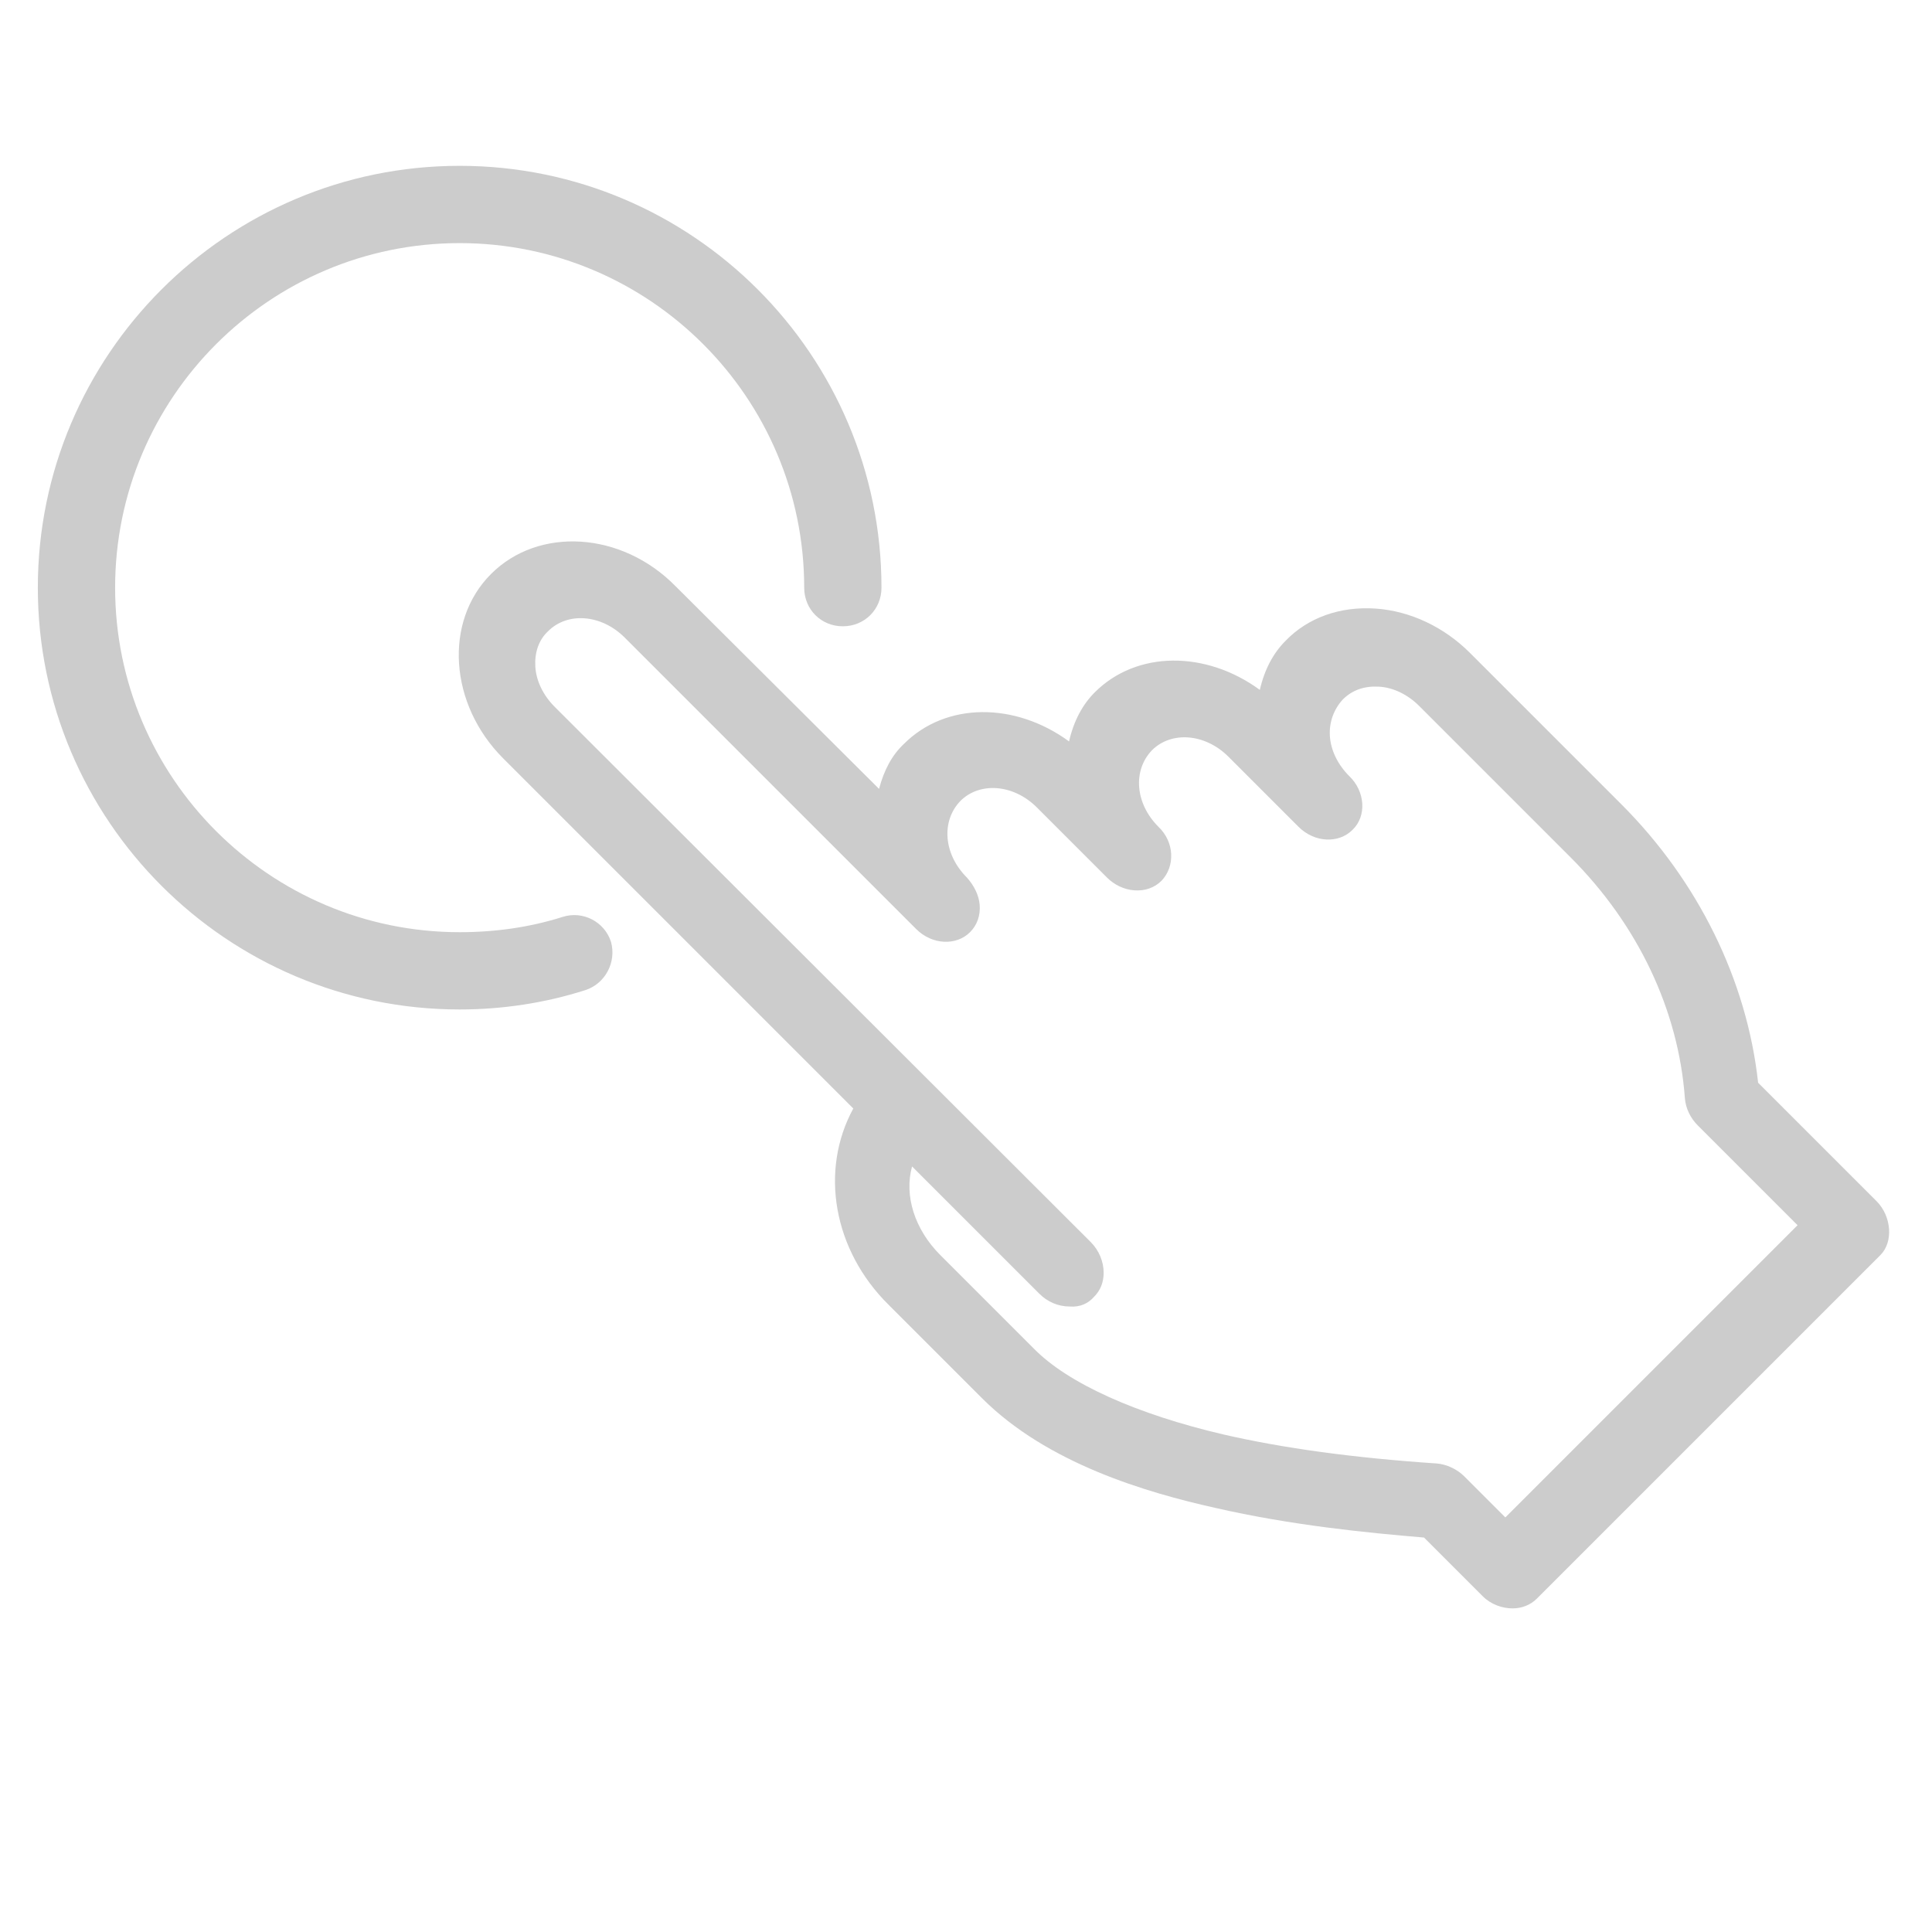
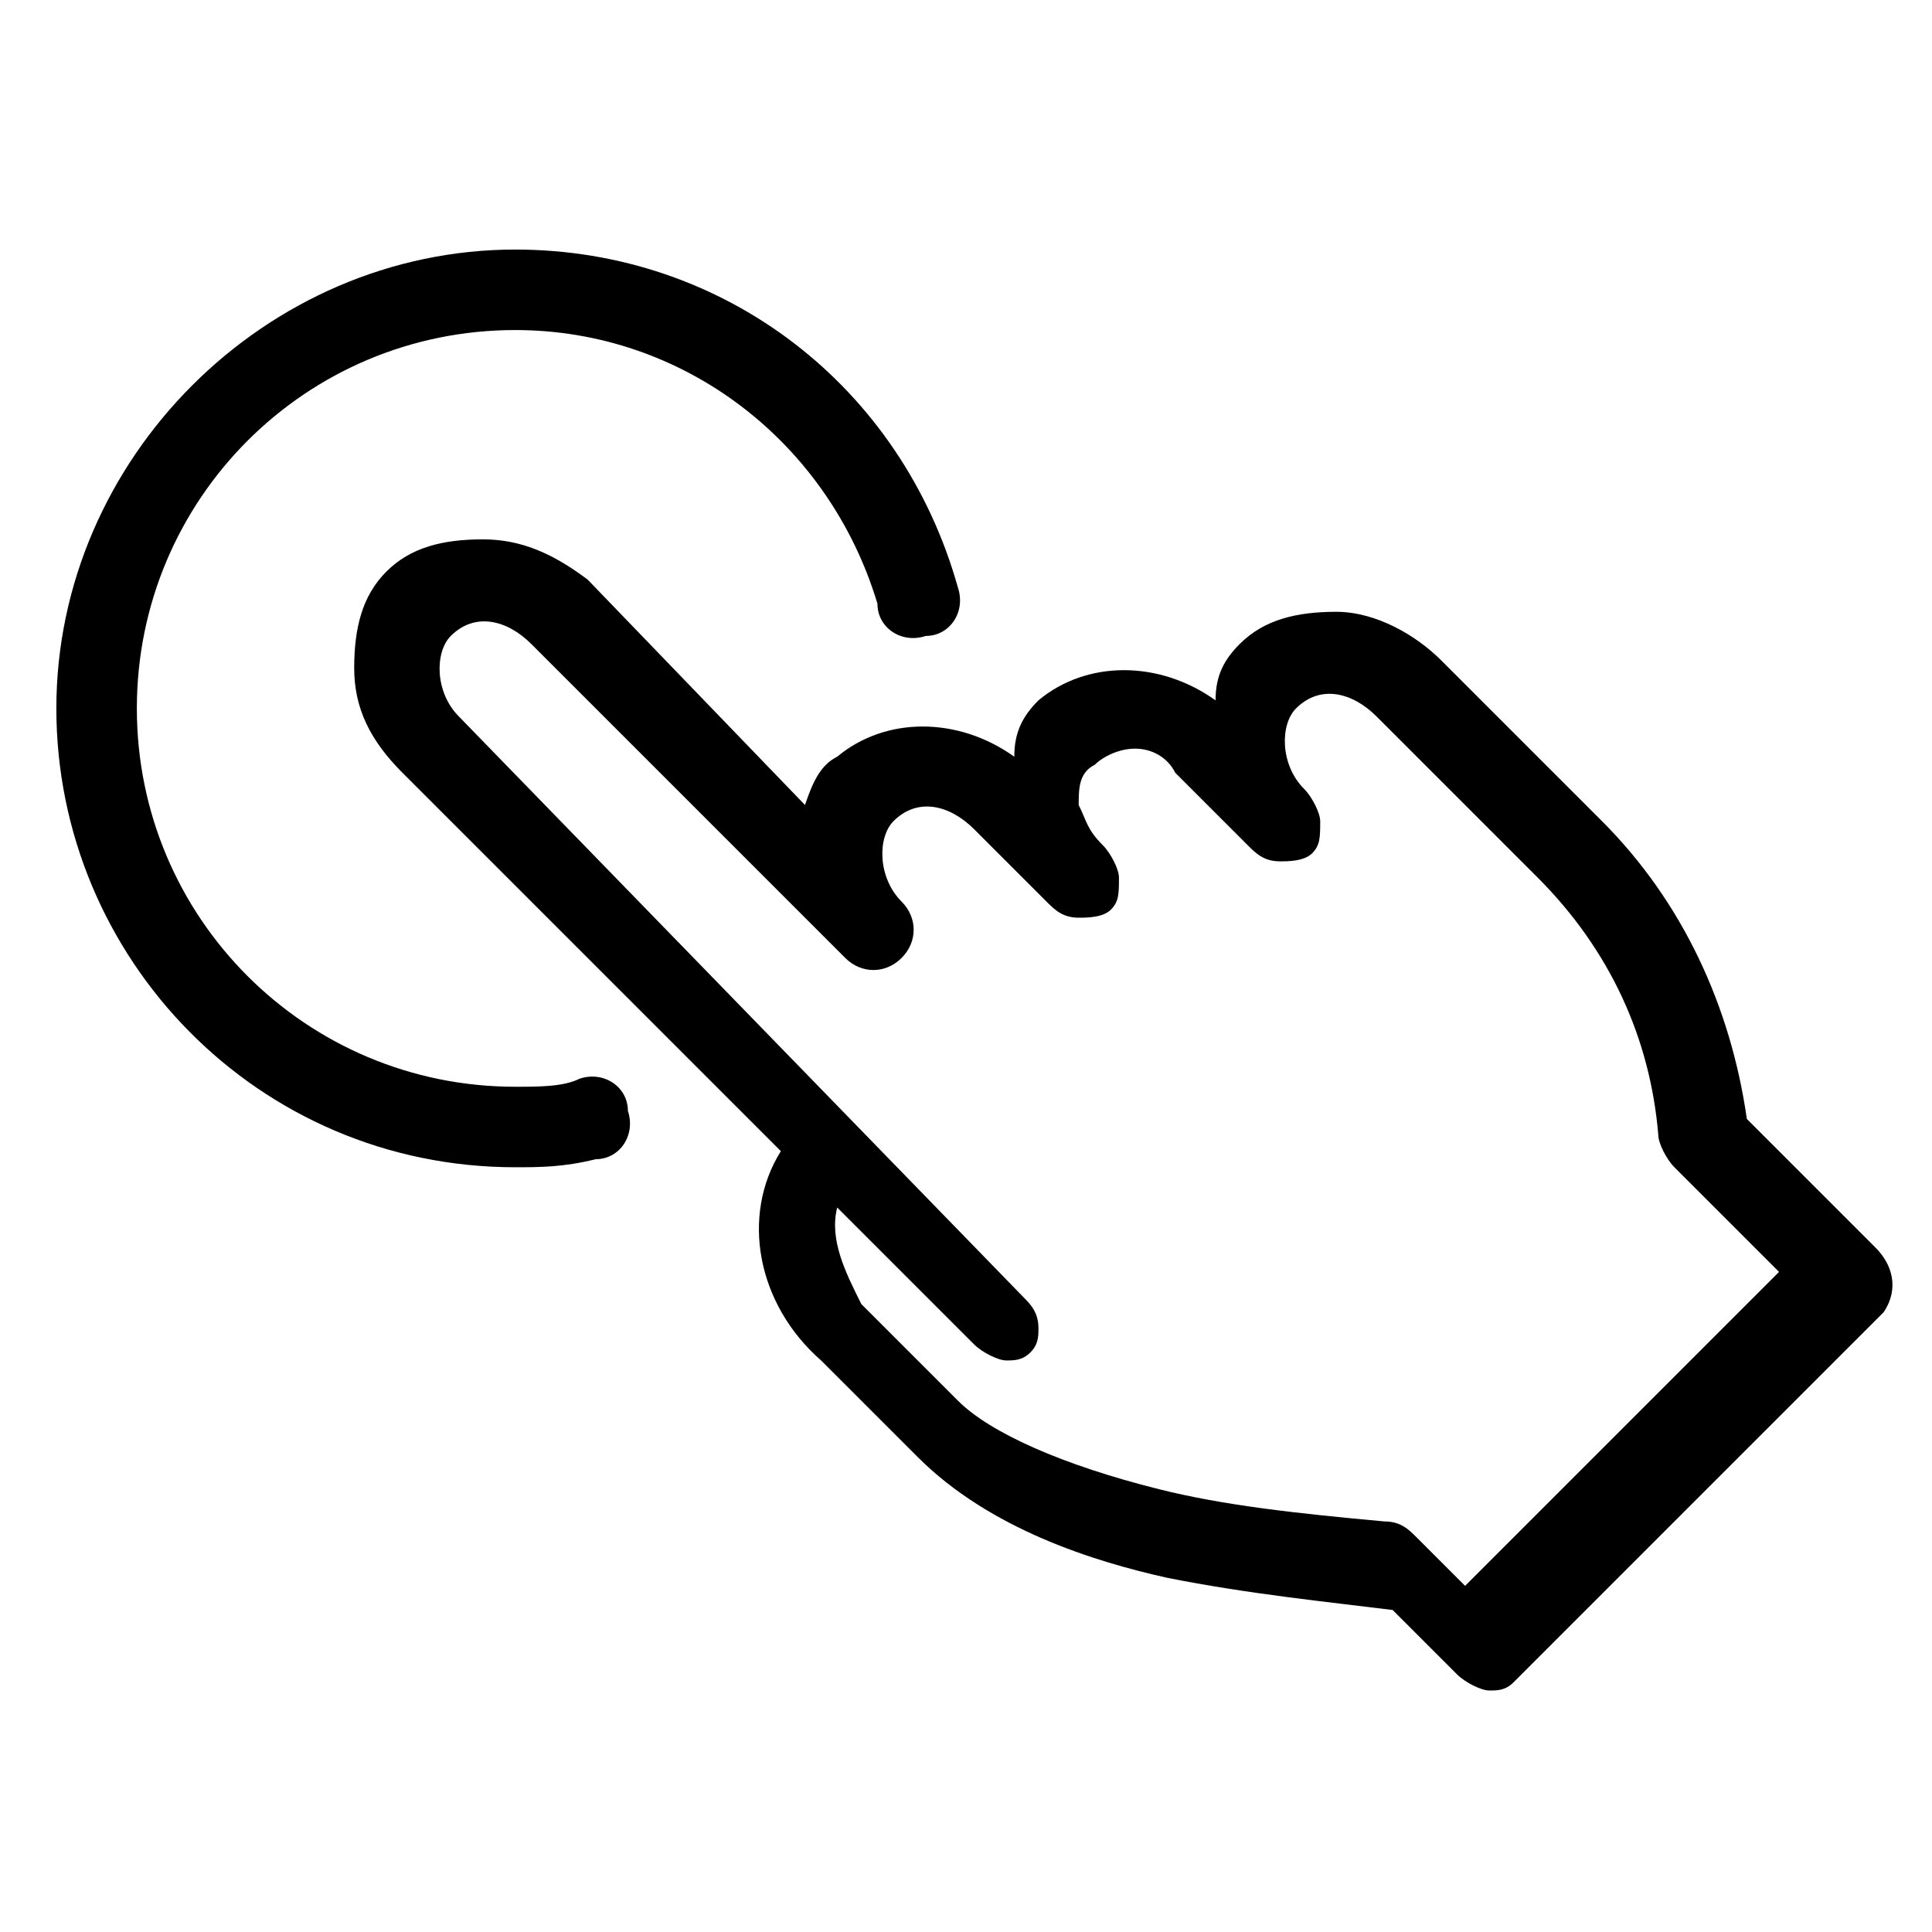
<svg xmlns="http://www.w3.org/2000/svg" version="1.1" x="0px" y="0px" viewBox="0 0 24 24" style="enable-background:new 0 0 24 24;" xml:space="preserve">
-   <style type="text/css">
- 	.st0{fill:#CCCCCC;}
- </style>
  <g id="Layer_1">
- </g>
+     <g id="Layer_1_1_">
+ 	</g>
+     <g id="text">
+ 	</g>
+     <g id="Isolation_Mode">
+ 	</g>
+   </g>
  <g id="Layer_2">
    <g>
-       <path class="st0" d="M23.31,14.92l-1.47-1.47c-0.14-1.28-0.75-2.51-1.7-3.46l-1.88-1.88c-0.32-0.32-0.74-0.52-1.17-0.55    c-0.44-0.03-0.84,0.11-1.12,0.4c-0.15,0.15-0.26,0.35-0.32,0.61c-0.67-0.49-1.53-0.49-2.05,0.03c-0.15,0.15-0.26,0.35-0.32,0.61    c-0.67-0.49-1.53-0.49-2.05,0.03c-0.15,0.14-0.25,0.33-0.31,0.56L8.39,7.28C7.72,6.6,6.69,6.54,6.1,7.13    C5.51,7.72,5.58,8.75,6.25,9.42l4.35,4.35c-0.42,0.77-0.25,1.76,0.44,2.44l1.16,1.16c0.81,0.81,2.04,1.17,2.89,1.36    c0.96,0.22,1.89,0.31,2.6,0.37l0.73,0.73c0.1,0.1,0.24,0.15,0.37,0.15c0.11,0,0.22-0.04,0.3-0.12l4.27-4.27    C23.52,15.43,23.5,15.11,23.31,14.92z M11.33,14.49l1.58,1.58c0.1,0.1,0.23,0.16,0.38,0.16c0.13,0.01,0.23-0.04,0.3-0.12    c0.08-0.08,0.12-0.18,0.12-0.3c0-0.14-0.06-0.28-0.16-0.38L6.89,8.78c-0.14-0.14-0.23-0.32-0.24-0.5    C6.64,8.11,6.69,7.95,6.81,7.84c0.24-0.24,0.66-0.21,0.95,0.08l3.62,3.62c0.2,0.2,0.5,0.21,0.67,0.04    c0.09-0.09,0.13-0.21,0.12-0.34c-0.01-0.12-0.07-0.24-0.16-0.34c-0.29-0.29-0.32-0.7-0.08-0.95c0.24-0.24,0.66-0.21,0.95,0.08    l0.87,0.87c0.09,0.09,0.21,0.15,0.34,0.16c0.13,0.01,0.25-0.03,0.34-0.12c0.17-0.18,0.16-0.48-0.04-0.67    c-0.29-0.29-0.32-0.7-0.08-0.95c0.24-0.24,0.66-0.21,0.95,0.08l0.87,0.87c0.2,0.2,0.5,0.21,0.67,0.04    c0.18-0.17,0.16-0.48-0.04-0.67c-0.14-0.14-0.23-0.32-0.24-0.5c-0.01-0.17,0.05-0.33,0.16-0.45c0.12-0.12,0.27-0.17,0.45-0.16    c0.18,0.01,0.36,0.1,0.5,0.24l1.88,1.88c0.84,0.84,1.34,1.9,1.42,2.99c0.01,0.13,0.07,0.25,0.16,0.34l1.24,1.24l-3.63,3.63    l-0.51-0.51c-0.09-0.09-0.22-0.15-0.34-0.16c-1.04-0.07-1.91-0.19-2.65-0.36c-1.07-0.25-1.93-0.63-2.36-1.07l-1.16-1.16    C11.36,15.27,11.23,14.85,11.33,14.49z" />
-       <path class="st0" d="M6.99,11.39c-0.41,0.13-0.84,0.19-1.28,0.19c-2.36,0-4.28-1.92-4.28-4.28c0-2.36,1.92-4.28,4.28-4.28    c2.36,0,4.28,1.92,4.28,4.28c0,0.27,0.21,0.48,0.48,0.48c0.27,0,0.48-0.21,0.48-0.48c0-2.89-2.35-5.24-5.24-5.24    c-2.89,0-5.24,2.35-5.24,5.24c0,2.89,2.35,5.24,5.24,5.24c0.53,0,1.06-0.08,1.56-0.24c0.25-0.08,0.39-0.35,0.32-0.6    C7.51,11.45,7.24,11.31,6.99,11.39z" />
+       <g>
+         <g>
+           <path d="M23.3,15.5l-1.6-1.6c-0.2-1.4-0.8-2.7-1.8-3.7l-2-2c-0.3-0.3-0.8-0.6-1.3-0.6c-0.5,0-0.9,0.1-1.2,0.4      c-0.2,0.2-0.3,0.4-0.3,0.7c-0.7-0.5-1.6-0.5-2.2,0c-0.2,0.2-0.3,0.4-0.3,0.7c-0.7-0.5-1.6-0.5-2.2,0C10.2,9.5,10.1,9.7,10,10      L7.3,7.2C6.9,6.9,6.5,6.7,6,6.7c-0.5,0-0.9,0.1-1.2,0.4S4.4,7.8,4.4,8.3c0,0.5,0.2,0.9,0.6,1.3l4.7,4.7      c-0.5,0.8-0.3,1.9,0.5,2.6l1.2,1.2c0.9,0.9,2.2,1.3,3.1,1.5c1,0.2,2,0.3,2.8,0.4l0.8,0.8c0.1,0.1,0.3,0.2,0.4,0.2      c0.1,0,0.2,0,0.3-0.1l4.6-4.6C23.6,16,23.5,15.7,23.3,15.5z M10.4,15l1.7,1.7c0.1,0.1,0.3,0.2,0.4,0.2c0.1,0,0.2,0,0.3-0.1      c0.1-0.1,0.1-0.2,0.1-0.3c0-0.2-0.1-0.3-0.2-0.4L5.7,8.9c-0.3-0.3-0.3-0.8-0.1-1c0.3-0.3,0.7-0.2,1,0.1l3.9,3.9      c0.2,0.2,0.5,0.2,0.7,0c0.2-0.2,0.2-0.5,0-0.7c-0.3-0.3-0.3-0.8-0.1-1c0.3-0.3,0.7-0.2,1,0.1l0.9,0.9c0.1,0.1,0.2,0.2,0.4,0.2      c0.1,0,0.3,0,0.4-0.1c0.1-0.1,0.1-0.2,0.1-0.4c0-0.1-0.1-0.3-0.2-0.4c-0.2-0.2-0.2-0.3-0.3-0.5c0-0.2,0-0.4,0.2-0.5      c0.1-0.1,0.3-0.2,0.5-0.2c0.2,0,0.4,0.1,0.5,0.3l0.9,0.9c0.1,0.1,0.2,0.2,0.4,0.2c0.1,0,0.3,0,0.4-0.1c0.1-0.1,0.1-0.2,0.1-0.4      c0-0.1-0.1-0.3-0.2-0.4c-0.3-0.3-0.3-0.8-0.1-1c0.3-0.3,0.7-0.2,1,0.1l2,2c0.9,0.9,1.4,2,1.5,3.2c0,0.1,0.1,0.3,0.2,0.4l1.3,1.3      l-3.9,3.9l-0.6-0.6c-0.1-0.1-0.2-0.2-0.4-0.2c-1.1-0.1-2-0.2-2.8-0.4c-1.2-0.3-2.1-0.7-2.5-1.1l-1.2-1.2      C10.5,15.8,10.3,15.4,10.4,15z" />
+         </g>
+       </g>
+       <g>
+         <path d="M6.4,14.5c-3.2,0-5.7-2.6-5.7-5.7s2.6-5.7,5.7-5.7c2.6,0,4.8,1.7,5.5,4.2c0.1,0.3-0.1,0.6-0.4,0.6     c-0.3,0.1-0.6-0.1-0.6-0.4c-0.6-2-2.4-3.4-4.5-3.4c-2.6,0-4.7,2.1-4.7,4.7s2.1,4.7,4.7,4.7c0.3,0,0.6,0,0.8-0.1     c0.3-0.1,0.6,0.1,0.6,0.4c0.1,0.3-0.1,0.6-0.4,0.6C7,14.5,6.7,14.5,6.4,14.5z" />
+       </g>
    </g>
  </g>
-   <g id="text">
- </g>
-   <g id="Isolation_Mode">
- </g>
</svg>
